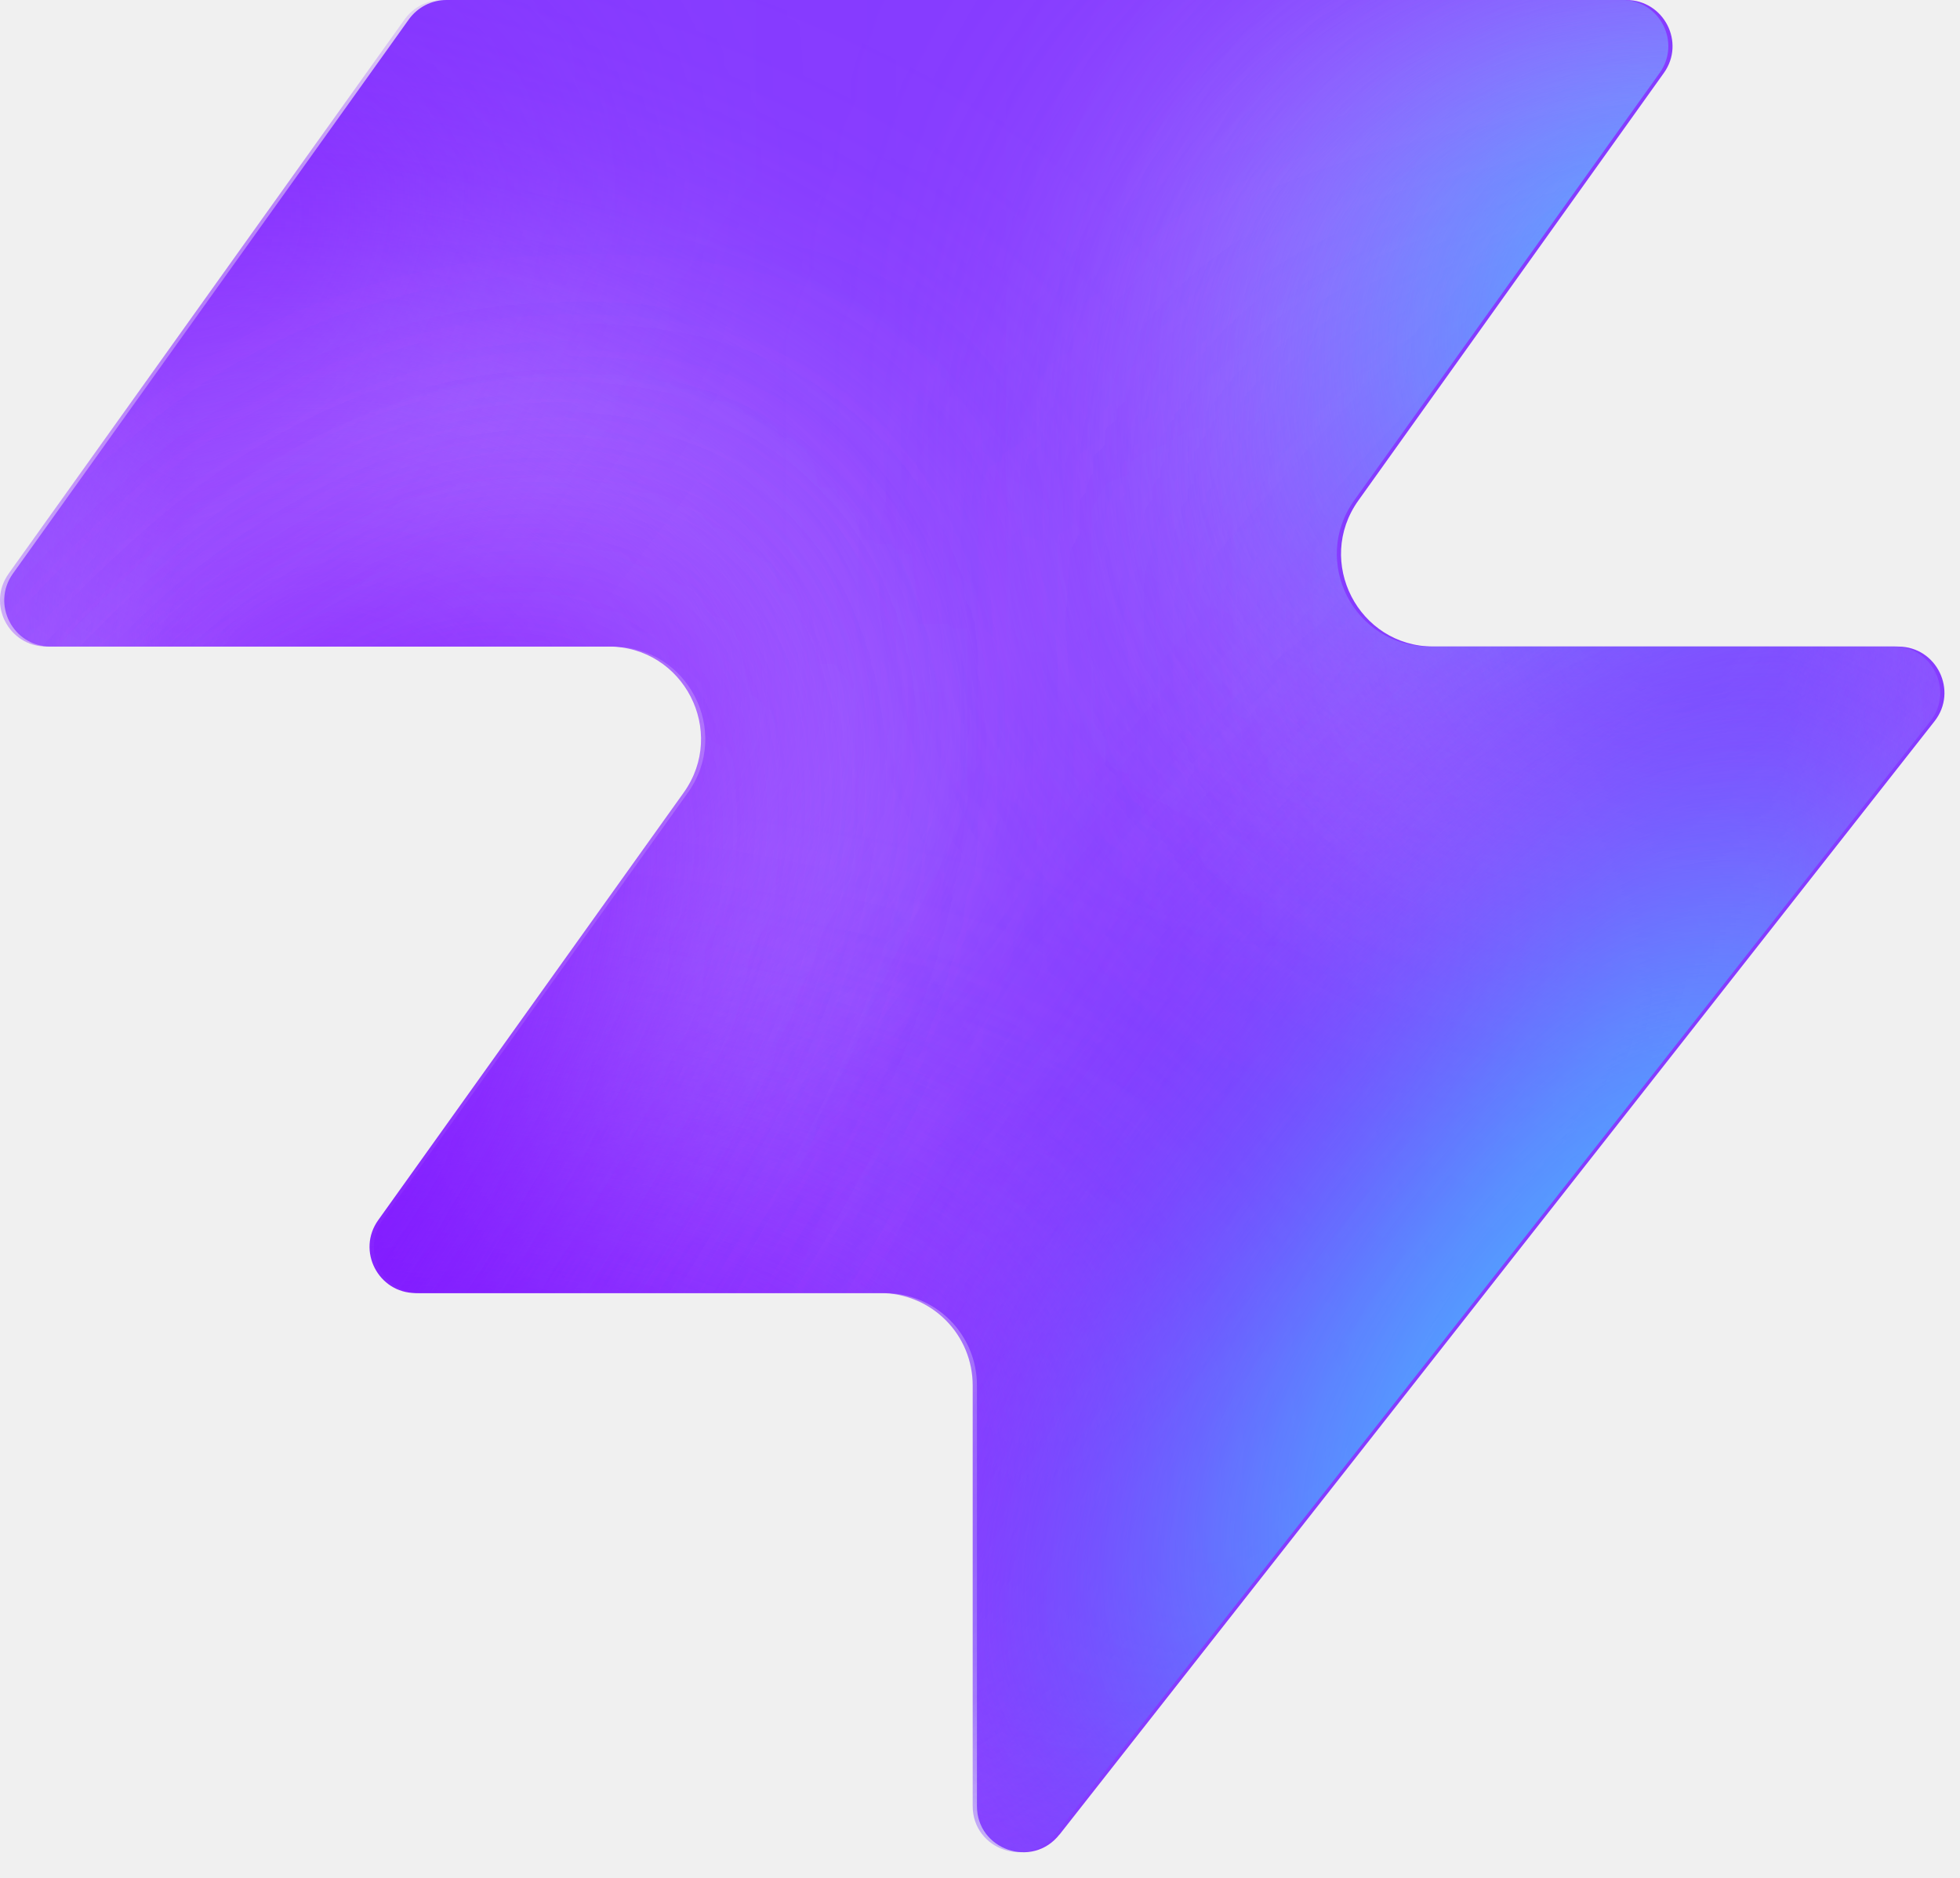
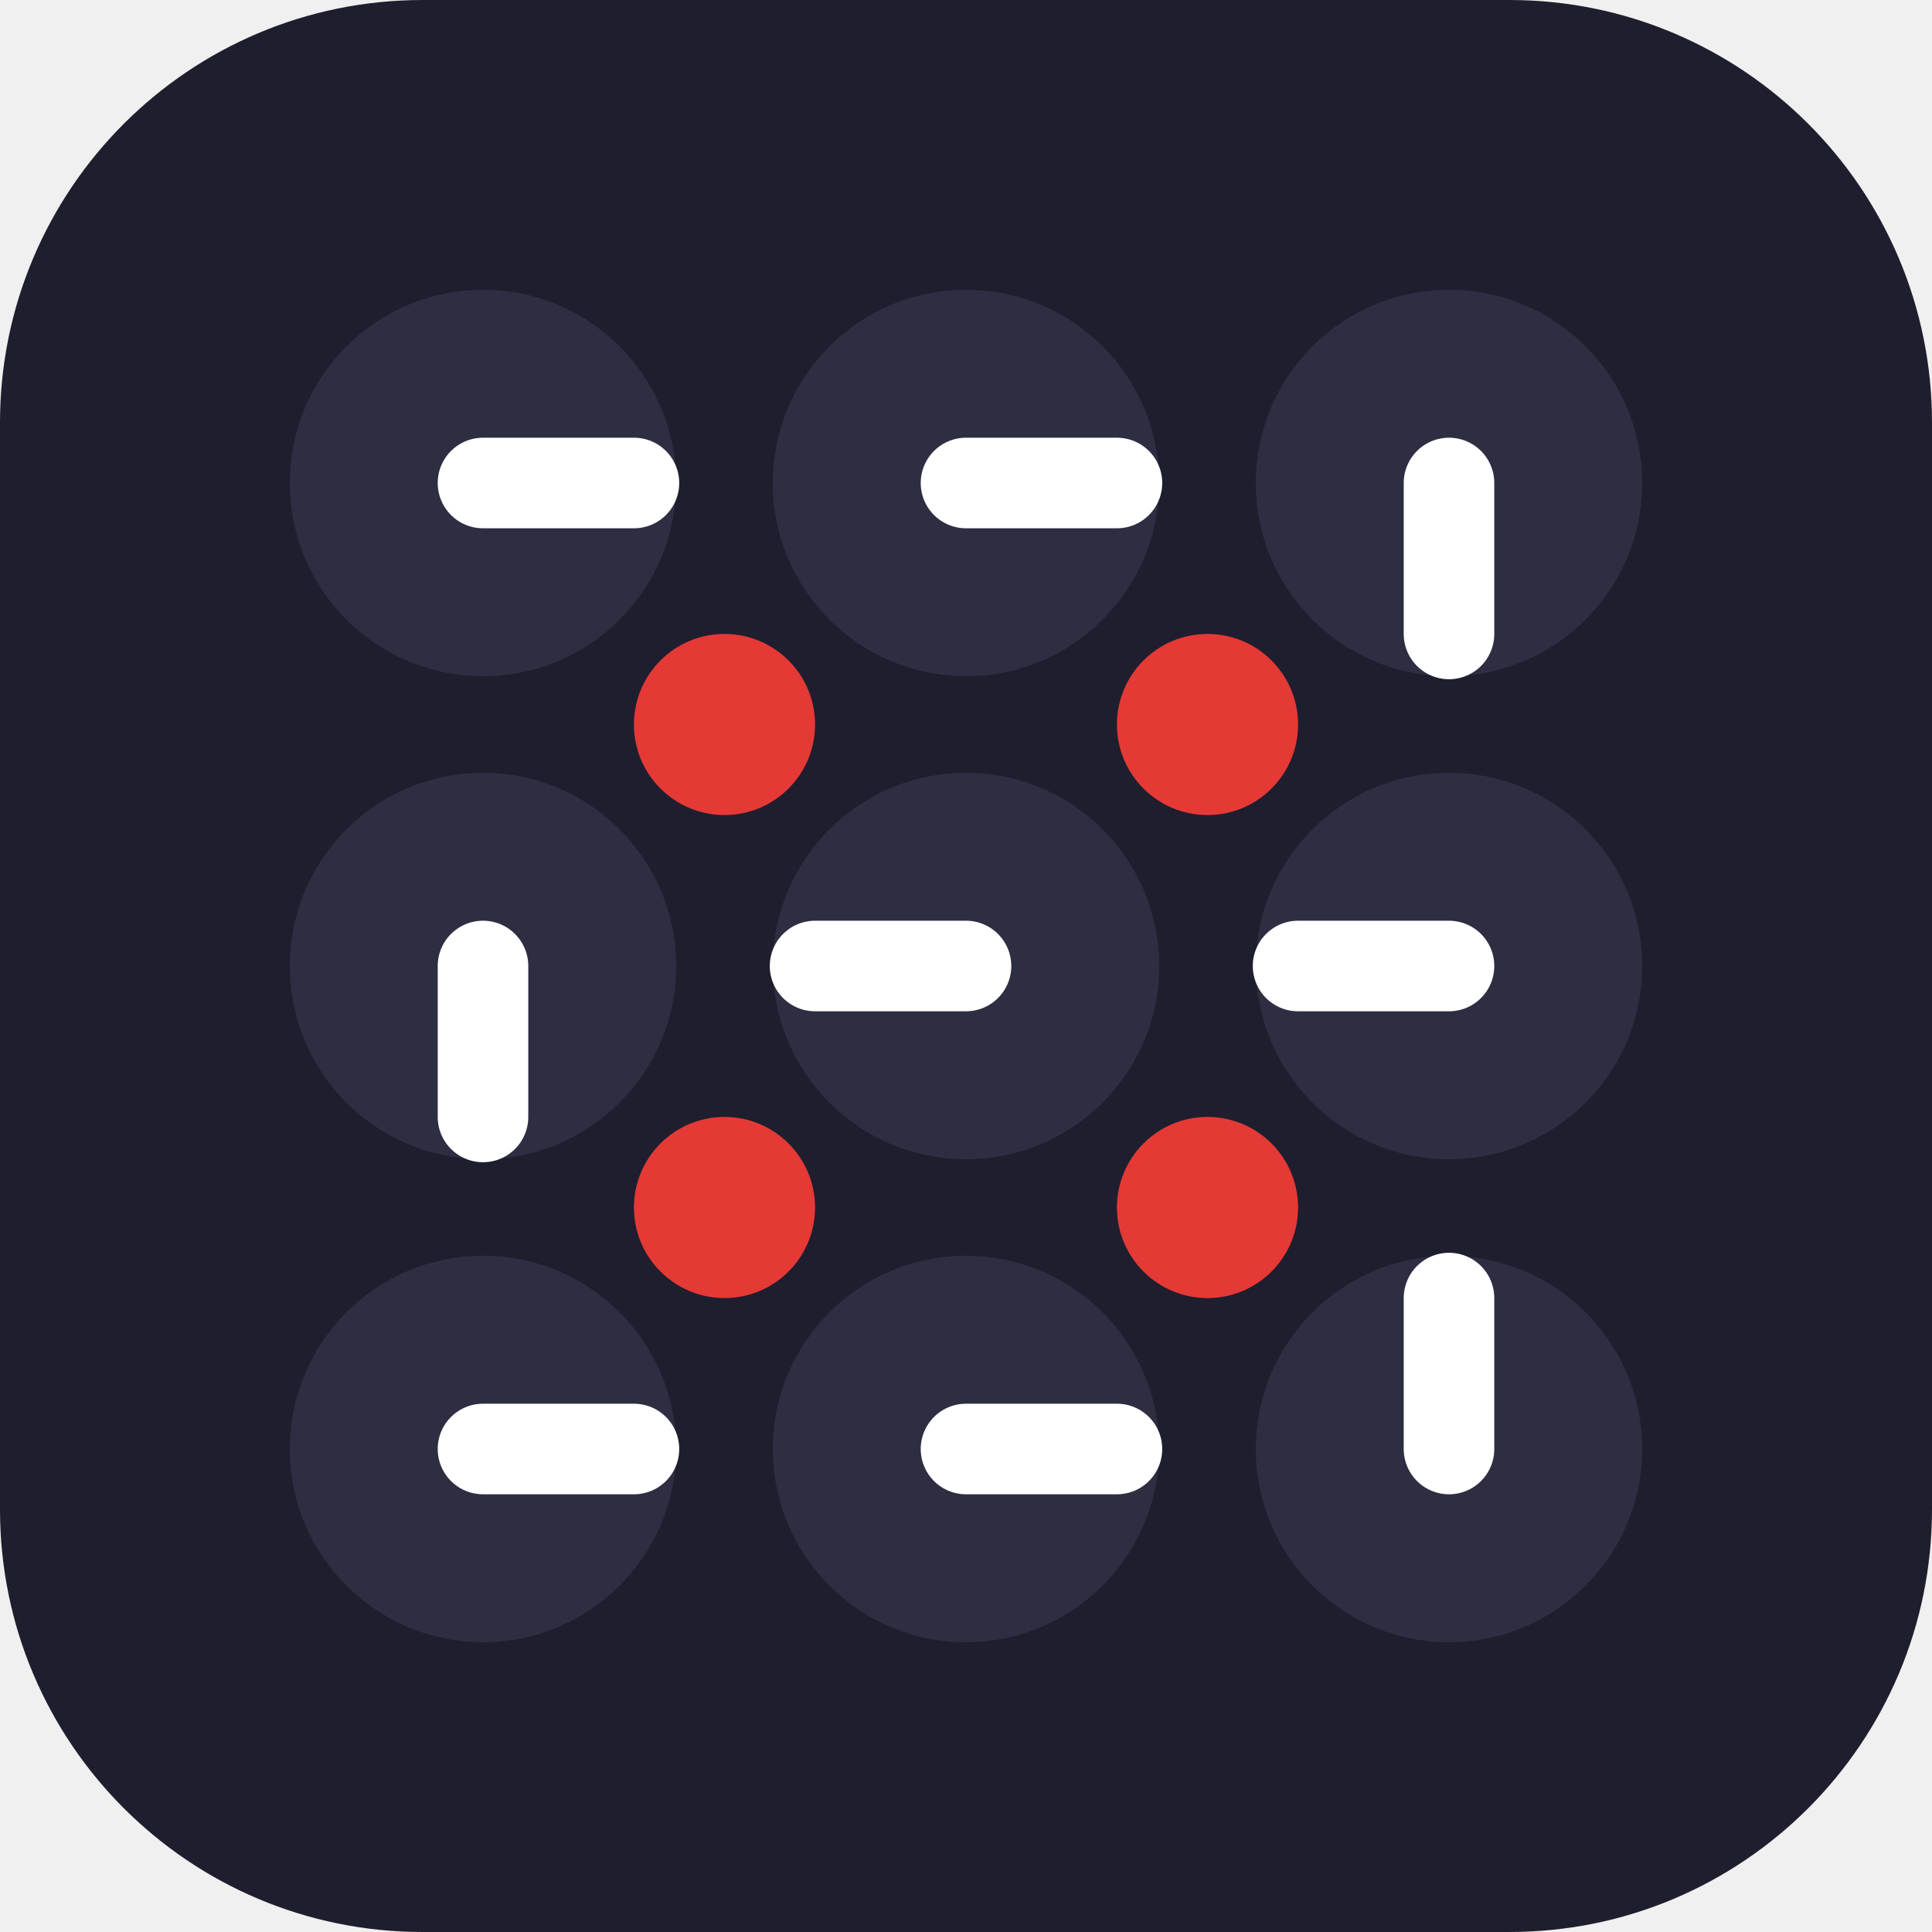
- <svg xmlns="http://www.w3.org/2000/svg" width="48" height="46" fill="none" viewBox="0 0 48 46">
-   <path fill="#863bff" d="M25.946 44.938c-.664.845-2.021.375-2.021-.698V33.937a2.26 2.26 0 0 0-2.262-2.262H10.287c-.92 0-1.456-1.04-.92-1.788l7.48-10.471c1.07-1.497 0-3.578-1.842-3.578H1.237c-.92 0-1.456-1.04-.92-1.788L10.013.474c.214-.297.556-.474.92-.474h28.894c.92 0 1.456 1.04.92 1.788l-7.48 10.471c-1.07 1.498 0 3.579 1.842 3.579h11.377c.943 0 1.473 1.088.89 1.83L25.947 44.94z" style="fill:#863bff;fill:color(display-p3 .525 .23 1);fill-opacity:1" />
-   <mask id="a" width="48" height="46" x="0" y="0" maskUnits="userSpaceOnUse" style="mask-type:alpha">
-     <path fill="#000" d="M25.842 44.938c-.664.844-2.021.375-2.021-.698V33.937a2.26 2.26 0 0 0-2.262-2.262H10.183c-.92 0-1.456-1.04-.92-1.788l7.48-10.471c1.07-1.498 0-3.579-1.842-3.579H1.133c-.92 0-1.456-1.04-.92-1.787L9.91.473c.214-.297.556-.474.92-.474h28.894c.92 0 1.456 1.04.92 1.788l-7.48 10.471c-1.07 1.498 0 3.578 1.842 3.578h11.377c.943 0 1.473 1.088.89 1.832L25.843 44.94z" style="fill:#000;fill-opacity:1" />
-   </mask>
-   <g mask="url(#a)">
-     <g filter="url(#b)">
-       <ellipse cx="5.508" cy="14.704" fill="#ede6ff" rx="5.508" ry="14.704" style="fill:#ede6ff;fill:color(display-p3 .927 .903 1);fill-opacity:1" transform="matrix(.00324 1 1 -.00324 -4.47 31.516)" />
-     </g>
-     <g filter="url(#c)">
-       <ellipse cx="10.399" cy="29.851" fill="#ede6ff" rx="10.399" ry="29.851" style="fill:#ede6ff;fill:color(display-p3 .927 .903 1);fill-opacity:1" transform="matrix(.00324 1 1 -.00324 -39.328 7.883)" />
-     </g>
-     <g filter="url(#d)">
-       <ellipse cx="5.508" cy="30.487" fill="#7e14ff" rx="5.508" ry="30.487" style="fill:#7e14ff;fill:color(display-p3 .492 .077 1);fill-opacity:1" transform="rotate(89.814 -25.913 -14.639)scale(1 -1)" />
-     </g>
-     <g filter="url(#e)">
-       <ellipse cx="5.508" cy="30.599" fill="#7e14ff" rx="5.508" ry="30.599" style="fill:#7e14ff;fill:color(display-p3 .492 .077 1);fill-opacity:1" transform="rotate(89.814 -32.644 -3.334)scale(1 -1)" />
-     </g>
-     <g filter="url(#f)">
-       <ellipse cx="5.508" cy="30.599" fill="#7e14ff" rx="5.508" ry="30.599" style="fill:#7e14ff;fill:color(display-p3 .492 .077 1);fill-opacity:1" transform="matrix(.00324 1 1 -.00324 -34.34 30.47)" />
-     </g>
-     <g filter="url(#g)">
-       <ellipse cx="14.072" cy="22.078" fill="#ede6ff" rx="14.072" ry="22.078" style="fill:#ede6ff;fill:color(display-p3 .927 .903 1);fill-opacity:1" transform="rotate(93.35 24.506 48.493)scale(-1 1)" />
-     </g>
-     <g filter="url(#h)">
-       <ellipse cx="3.47" cy="21.501" fill="#7e14ff" rx="3.47" ry="21.501" style="fill:#7e14ff;fill:color(display-p3 .492 .077 1);fill-opacity:1" transform="rotate(89.009 28.708 47.59)scale(-1 1)" />
-     </g>
-     <g filter="url(#i)">
-       <ellipse cx="3.47" cy="21.501" fill="#7e14ff" rx="3.47" ry="21.501" style="fill:#7e14ff;fill:color(display-p3 .492 .077 1);fill-opacity:1" transform="rotate(89.009 28.708 47.59)scale(-1 1)" />
-     </g>
-     <g filter="url(#j)">
-       <ellipse cx=".387" cy="8.972" fill="#7e14ff" rx="4.407" ry="29.108" style="fill:#7e14ff;fill:color(display-p3 .492 .077 1);fill-opacity:1" transform="rotate(39.51 .387 8.972)" />
-     </g>
-     <g filter="url(#k)">
-       <ellipse cx="47.523" cy="-6.092" fill="#7e14ff" rx="4.407" ry="29.108" style="fill:#7e14ff;fill:color(display-p3 .492 .077 1);fill-opacity:1" transform="rotate(37.892 47.523 -6.092)" />
-     </g>
-     <g filter="url(#l)">
-       <ellipse cx="41.412" cy="6.333" fill="#47bfff" rx="5.971" ry="9.665" style="fill:#47bfff;fill:color(display-p3 .28 .748 1);fill-opacity:1" transform="rotate(37.892 41.412 6.333)" />
-     </g>
-     <g filter="url(#m)">
-       <ellipse cx="-1.879" cy="38.332" fill="#7e14ff" rx="4.407" ry="29.108" style="fill:#7e14ff;fill:color(display-p3 .492 .077 1);fill-opacity:1" transform="rotate(37.892 -1.88 38.332)" />
-     </g>
-     <g filter="url(#n)">
-       <ellipse cx="-1.879" cy="38.332" fill="#7e14ff" rx="4.407" ry="29.108" style="fill:#7e14ff;fill:color(display-p3 .492 .077 1);fill-opacity:1" transform="rotate(37.892 -1.88 38.332)" />
-     </g>
-     <g filter="url(#o)">
-       <ellipse cx="35.651" cy="29.907" fill="#7e14ff" rx="4.407" ry="29.108" style="fill:#7e14ff;fill:color(display-p3 .492 .077 1);fill-opacity:1" transform="rotate(37.892 35.651 29.907)" />
-     </g>
-     <g filter="url(#p)">
-       <ellipse cx="38.418" cy="32.4" fill="#47bfff" rx="5.971" ry="15.297" style="fill:#47bfff;fill:color(display-p3 .28 .748 1);fill-opacity:1" transform="rotate(37.892 38.418 32.4)" />
-     </g>
-   </g>
-   <defs>
-     <filter id="b" width="60.045" height="41.654" x="-19.77" y="16.149" color-interpolation-filters="sRGB" filterUnits="userSpaceOnUse">
-       <feFlood flood-opacity="0" result="BackgroundImageFix" />
-       <feBlend in="SourceGraphic" in2="BackgroundImageFix" result="shape" />
-       <feGaussianBlur result="effect1_foregroundBlur_2002_17158" stdDeviation="7.659" />
-     </filter>
-     <filter id="c" width="90.34" height="51.437" x="-54.613" y="-7.533" color-interpolation-filters="sRGB" filterUnits="userSpaceOnUse">
-       <feFlood flood-opacity="0" result="BackgroundImageFix" />
-       <feBlend in="SourceGraphic" in2="BackgroundImageFix" result="shape" />
-       <feGaussianBlur result="effect1_foregroundBlur_2002_17158" stdDeviation="7.659" />
-     </filter>
-     <filter id="d" width="79.355" height="29.4" x="-49.64" y="2.03" color-interpolation-filters="sRGB" filterUnits="userSpaceOnUse">
-       <feFlood flood-opacity="0" result="BackgroundImageFix" />
-       <feBlend in="SourceGraphic" in2="BackgroundImageFix" result="shape" />
-       <feGaussianBlur result="effect1_foregroundBlur_2002_17158" stdDeviation="4.596" />
-     </filter>
-     <filter id="e" width="79.579" height="29.4" x="-45.045" y="20.029" color-interpolation-filters="sRGB" filterUnits="userSpaceOnUse">
-       <feFlood flood-opacity="0" result="BackgroundImageFix" />
-       <feBlend in="SourceGraphic" in2="BackgroundImageFix" result="shape" />
-       <feGaussianBlur result="effect1_foregroundBlur_2002_17158" stdDeviation="4.596" />
-     </filter>
-     <filter id="f" width="79.579" height="29.4" x="-43.513" y="21.178" color-interpolation-filters="sRGB" filterUnits="userSpaceOnUse">
-       <feFlood flood-opacity="0" result="BackgroundImageFix" />
-       <feBlend in="SourceGraphic" in2="BackgroundImageFix" result="shape" />
-       <feGaussianBlur result="effect1_foregroundBlur_2002_17158" stdDeviation="4.596" />
-     </filter>
-     <filter id="g" width="74.749" height="58.852" x="15.756" y="-17.901" color-interpolation-filters="sRGB" filterUnits="userSpaceOnUse">
-       <feFlood flood-opacity="0" result="BackgroundImageFix" />
-       <feBlend in="SourceGraphic" in2="BackgroundImageFix" result="shape" />
-       <feGaussianBlur result="effect1_foregroundBlur_2002_17158" stdDeviation="7.659" />
-     </filter>
-     <filter id="h" width="61.377" height="25.362" x="23.548" y="2.284" color-interpolation-filters="sRGB" filterUnits="userSpaceOnUse">
-       <feFlood flood-opacity="0" result="BackgroundImageFix" />
-       <feBlend in="SourceGraphic" in2="BackgroundImageFix" result="shape" />
-       <feGaussianBlur result="effect1_foregroundBlur_2002_17158" stdDeviation="4.596" />
-     </filter>
-     <filter id="i" width="61.377" height="25.362" x="23.548" y="2.284" color-interpolation-filters="sRGB" filterUnits="userSpaceOnUse">
-       <feFlood flood-opacity="0" result="BackgroundImageFix" />
-       <feBlend in="SourceGraphic" in2="BackgroundImageFix" result="shape" />
-       <feGaussianBlur result="effect1_foregroundBlur_2002_17158" stdDeviation="4.596" />
-     </filter>
-     <filter id="j" width="56.045" height="63.649" x="-27.636" y="-22.853" color-interpolation-filters="sRGB" filterUnits="userSpaceOnUse">
-       <feFlood flood-opacity="0" result="BackgroundImageFix" />
-       <feBlend in="SourceGraphic" in2="BackgroundImageFix" result="shape" />
-       <feGaussianBlur result="effect1_foregroundBlur_2002_17158" stdDeviation="4.596" />
-     </filter>
-     <filter id="k" width="54.814" height="64.646" x="20.116" y="-38.415" color-interpolation-filters="sRGB" filterUnits="userSpaceOnUse">
-       <feFlood flood-opacity="0" result="BackgroundImageFix" />
-       <feBlend in="SourceGraphic" in2="BackgroundImageFix" result="shape" />
-       <feGaussianBlur result="effect1_foregroundBlur_2002_17158" stdDeviation="4.596" />
-     </filter>
-     <filter id="l" width="33.541" height="35.313" x="24.641" y="-11.323" color-interpolation-filters="sRGB" filterUnits="userSpaceOnUse">
-       <feFlood flood-opacity="0" result="BackgroundImageFix" />
-       <feBlend in="SourceGraphic" in2="BackgroundImageFix" result="shape" />
-       <feGaussianBlur result="effect1_foregroundBlur_2002_17158" stdDeviation="4.596" />
-     </filter>
-     <filter id="m" width="54.814" height="64.646" x="-29.286" y="6.009" color-interpolation-filters="sRGB" filterUnits="userSpaceOnUse">
-       <feFlood flood-opacity="0" result="BackgroundImageFix" />
-       <feBlend in="SourceGraphic" in2="BackgroundImageFix" result="shape" />
-       <feGaussianBlur result="effect1_foregroundBlur_2002_17158" stdDeviation="4.596" />
-     </filter>
-     <filter id="n" width="54.814" height="64.646" x="-29.286" y="6.009" color-interpolation-filters="sRGB" filterUnits="userSpaceOnUse">
-       <feFlood flood-opacity="0" result="BackgroundImageFix" />
-       <feBlend in="SourceGraphic" in2="BackgroundImageFix" result="shape" />
-       <feGaussianBlur result="effect1_foregroundBlur_2002_17158" stdDeviation="4.596" />
-     </filter>
-     <filter id="o" width="54.814" height="64.646" x="8.244" y="-2.416" color-interpolation-filters="sRGB" filterUnits="userSpaceOnUse">
-       <feFlood flood-opacity="0" result="BackgroundImageFix" />
-       <feBlend in="SourceGraphic" in2="BackgroundImageFix" result="shape" />
-       <feGaussianBlur result="effect1_foregroundBlur_2002_17158" stdDeviation="4.596" />
-     </filter>
-     <filter id="p" width="39.409" height="43.623" x="18.713" y="10.588" color-interpolation-filters="sRGB" filterUnits="userSpaceOnUse">
-       <feFlood flood-opacity="0" result="BackgroundImageFix" />
-       <feBlend in="SourceGraphic" in2="BackgroundImageFix" result="shape" />
-       <feGaussianBlur result="effect1_foregroundBlur_2002_17158" stdDeviation="4.596" />
-     </filter>
-   </defs>
+ <svg xmlns="http://www.w3.org/2000/svg" viewBox="0 0 32 32">
+   <rect width="32" height="32" rx="7" fill="#1e1e2e" />
+   <circle cx="8" cy="8" r="3.2" fill="#2e2e42" />
+   <circle cx="16" cy="8" r="3.2" fill="#2e2e42" />
+   <circle cx="24" cy="8" r="3.2" fill="#2e2e42" />
+   <circle cx="8" cy="16" r="3.2" fill="#2e2e42" />
+   <circle cx="16" cy="16" r="3.2" fill="#2e2e42" />
+   <circle cx="24" cy="16" r="3.2" fill="#2e2e42" />
+   <circle cx="8" cy="24" r="3.2" fill="#2e2e42" />
+   <circle cx="16" cy="24" r="3.2" fill="#2e2e42" />
+   <circle cx="24" cy="24" r="3.2" fill="#2e2e42" />
+   <line x1="8" y1="8" x2="10.5" y2="8" stroke="white" stroke-width="1.5" stroke-linecap="round" />
+   <line x1="16" y1="8" x2="18.5" y2="8" stroke="white" stroke-width="1.5" stroke-linecap="round" />
+   <line x1="24" y1="8" x2="24" y2="10.5" stroke="white" stroke-width="1.5" stroke-linecap="round" />
+   <line x1="8" y1="16" x2="8" y2="18.5" stroke="white" stroke-width="1.5" stroke-linecap="round" />
+   <line x1="16" y1="16" x2="13.5" y2="16" stroke="white" stroke-width="1.5" stroke-linecap="round" />
+   <line x1="24" y1="16" x2="21.5" y2="16" stroke="white" stroke-width="1.5" stroke-linecap="round" />
+   <line x1="8" y1="24" x2="10.5" y2="24" stroke="white" stroke-width="1.5" stroke-linecap="round" />
+   <line x1="16" y1="24" x2="18.5" y2="24" stroke="white" stroke-width="1.5" stroke-linecap="round" />
+   <line x1="24" y1="24" x2="24" y2="21.5" stroke="white" stroke-width="1.5" stroke-linecap="round" />
+   <circle cx="12" cy="12" r="1.5" fill="#e53935" />
+   <circle cx="20" cy="12" r="1.5" fill="#e53935" />
+   <circle cx="12" cy="20" r="1.5" fill="#e53935" />
+   <circle cx="20" cy="20" r="1.5" fill="#e53935" />
</svg>
